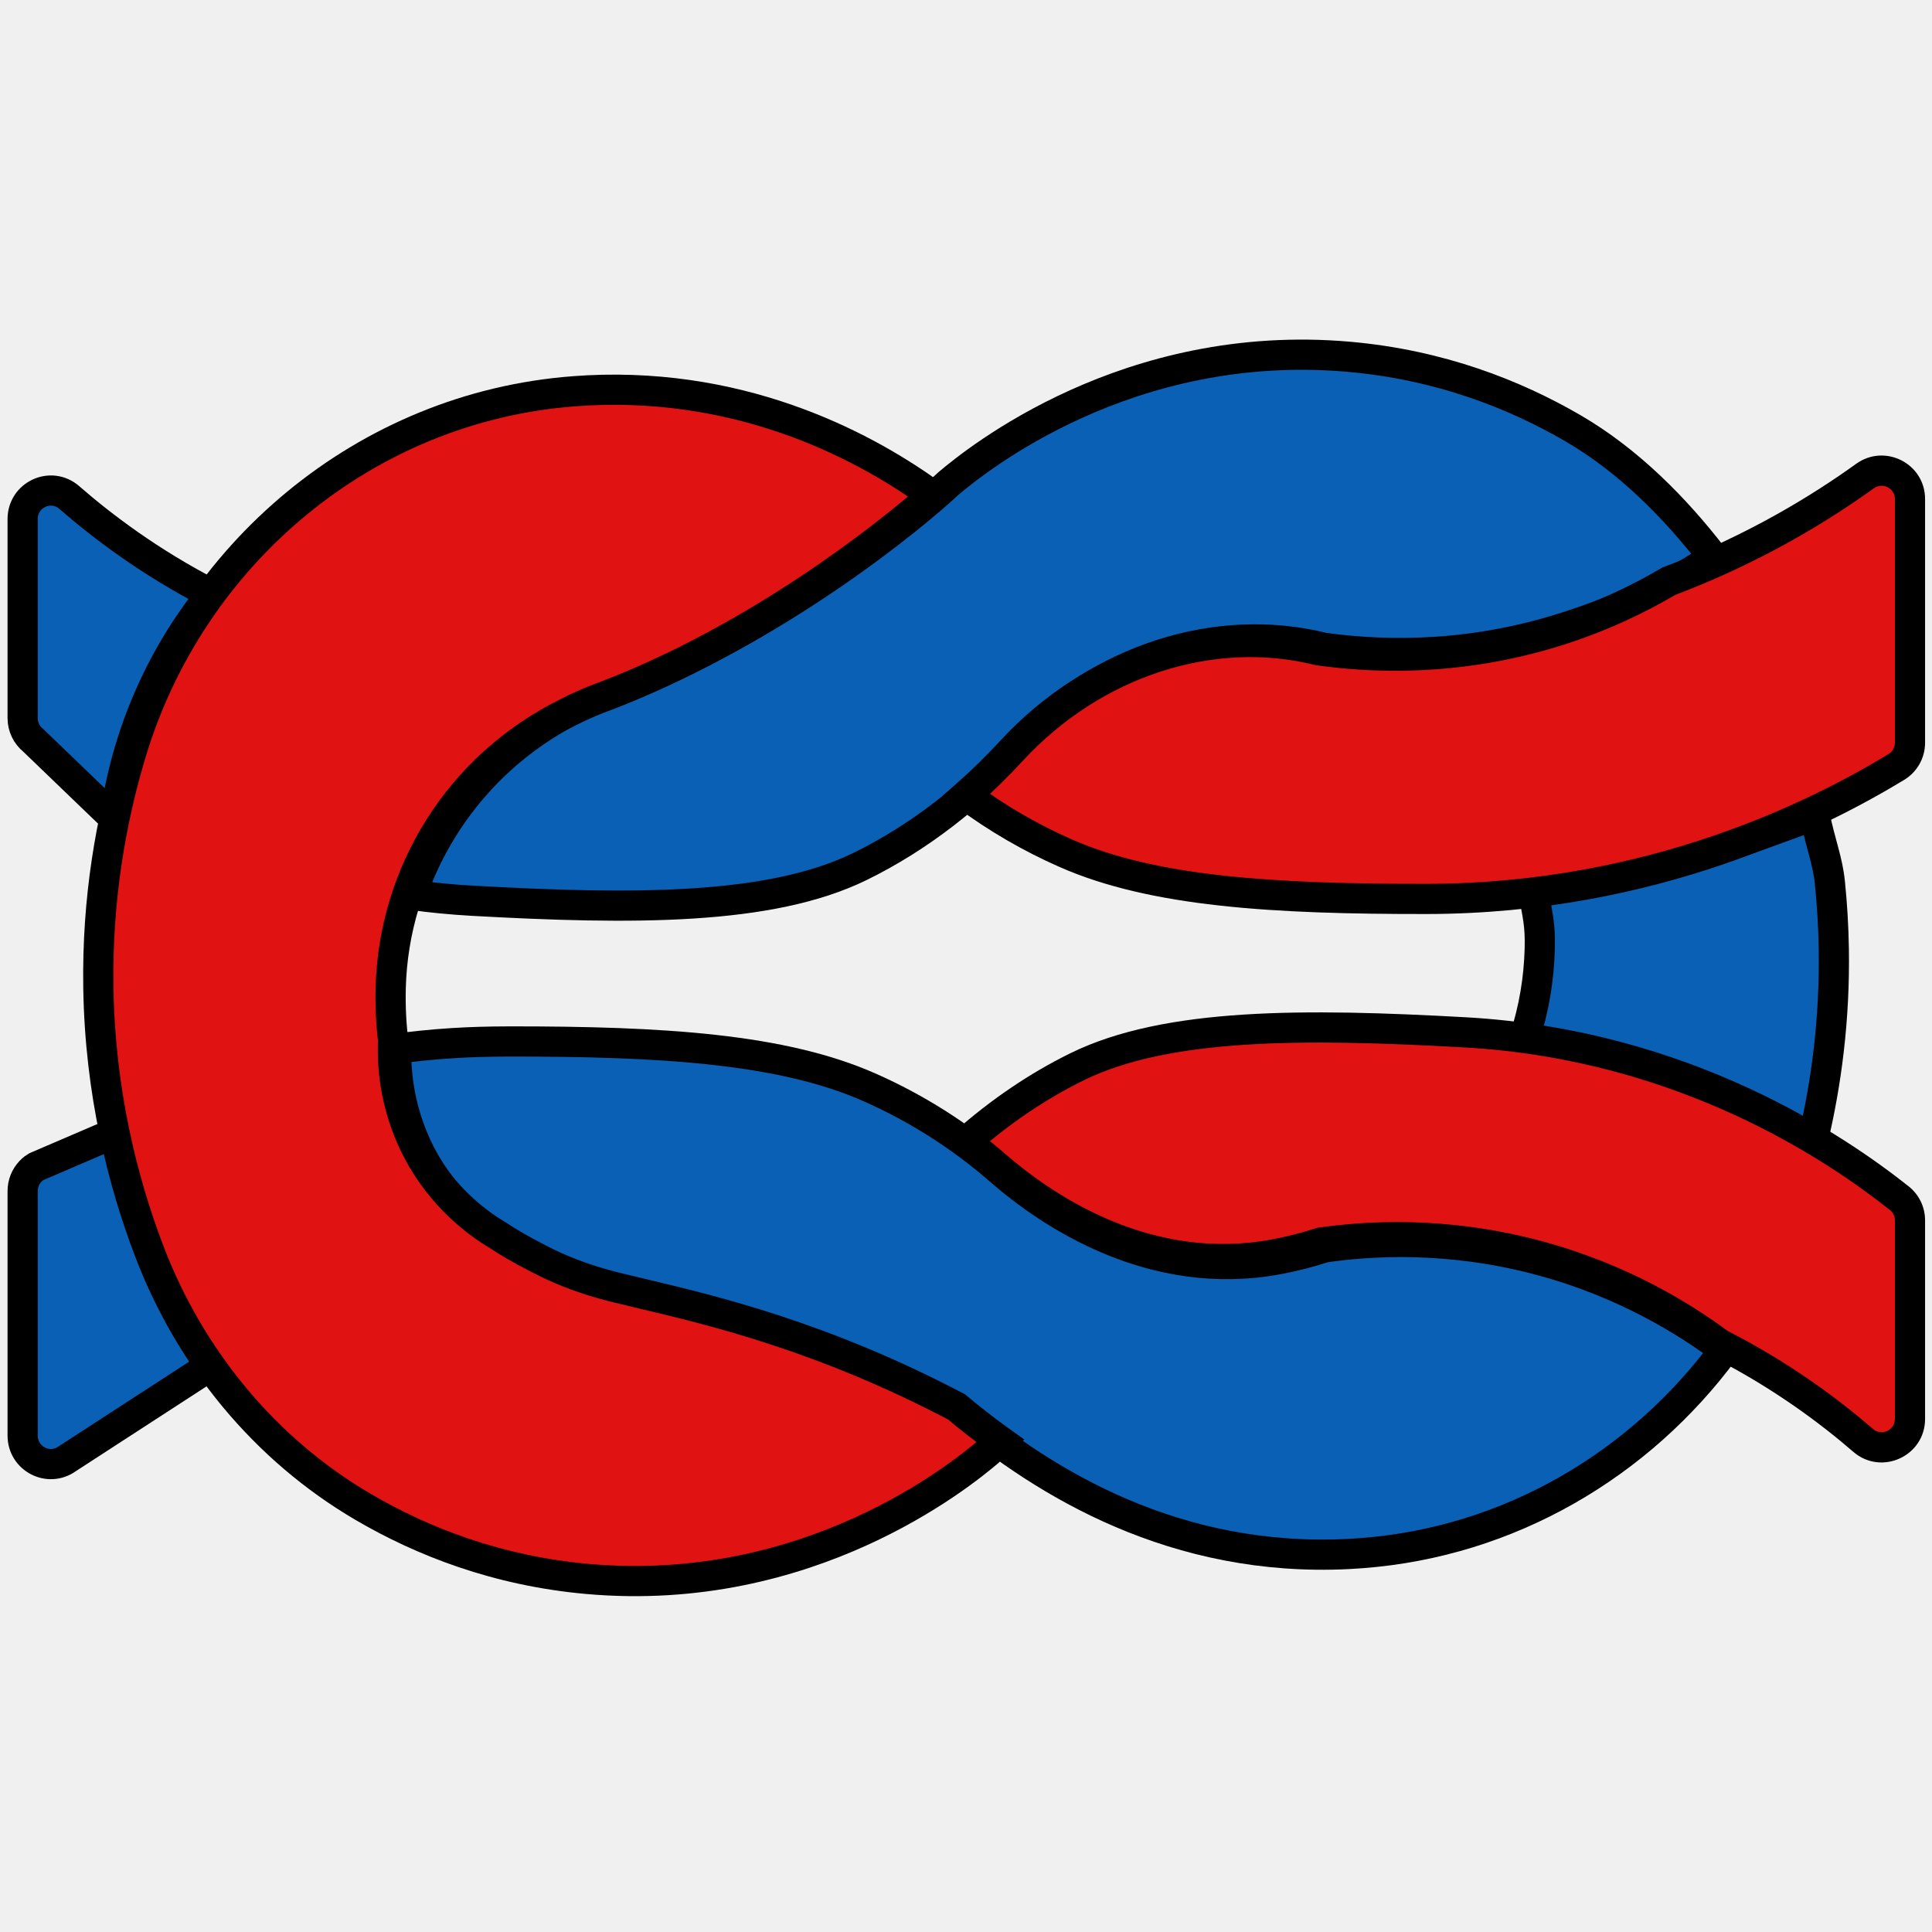
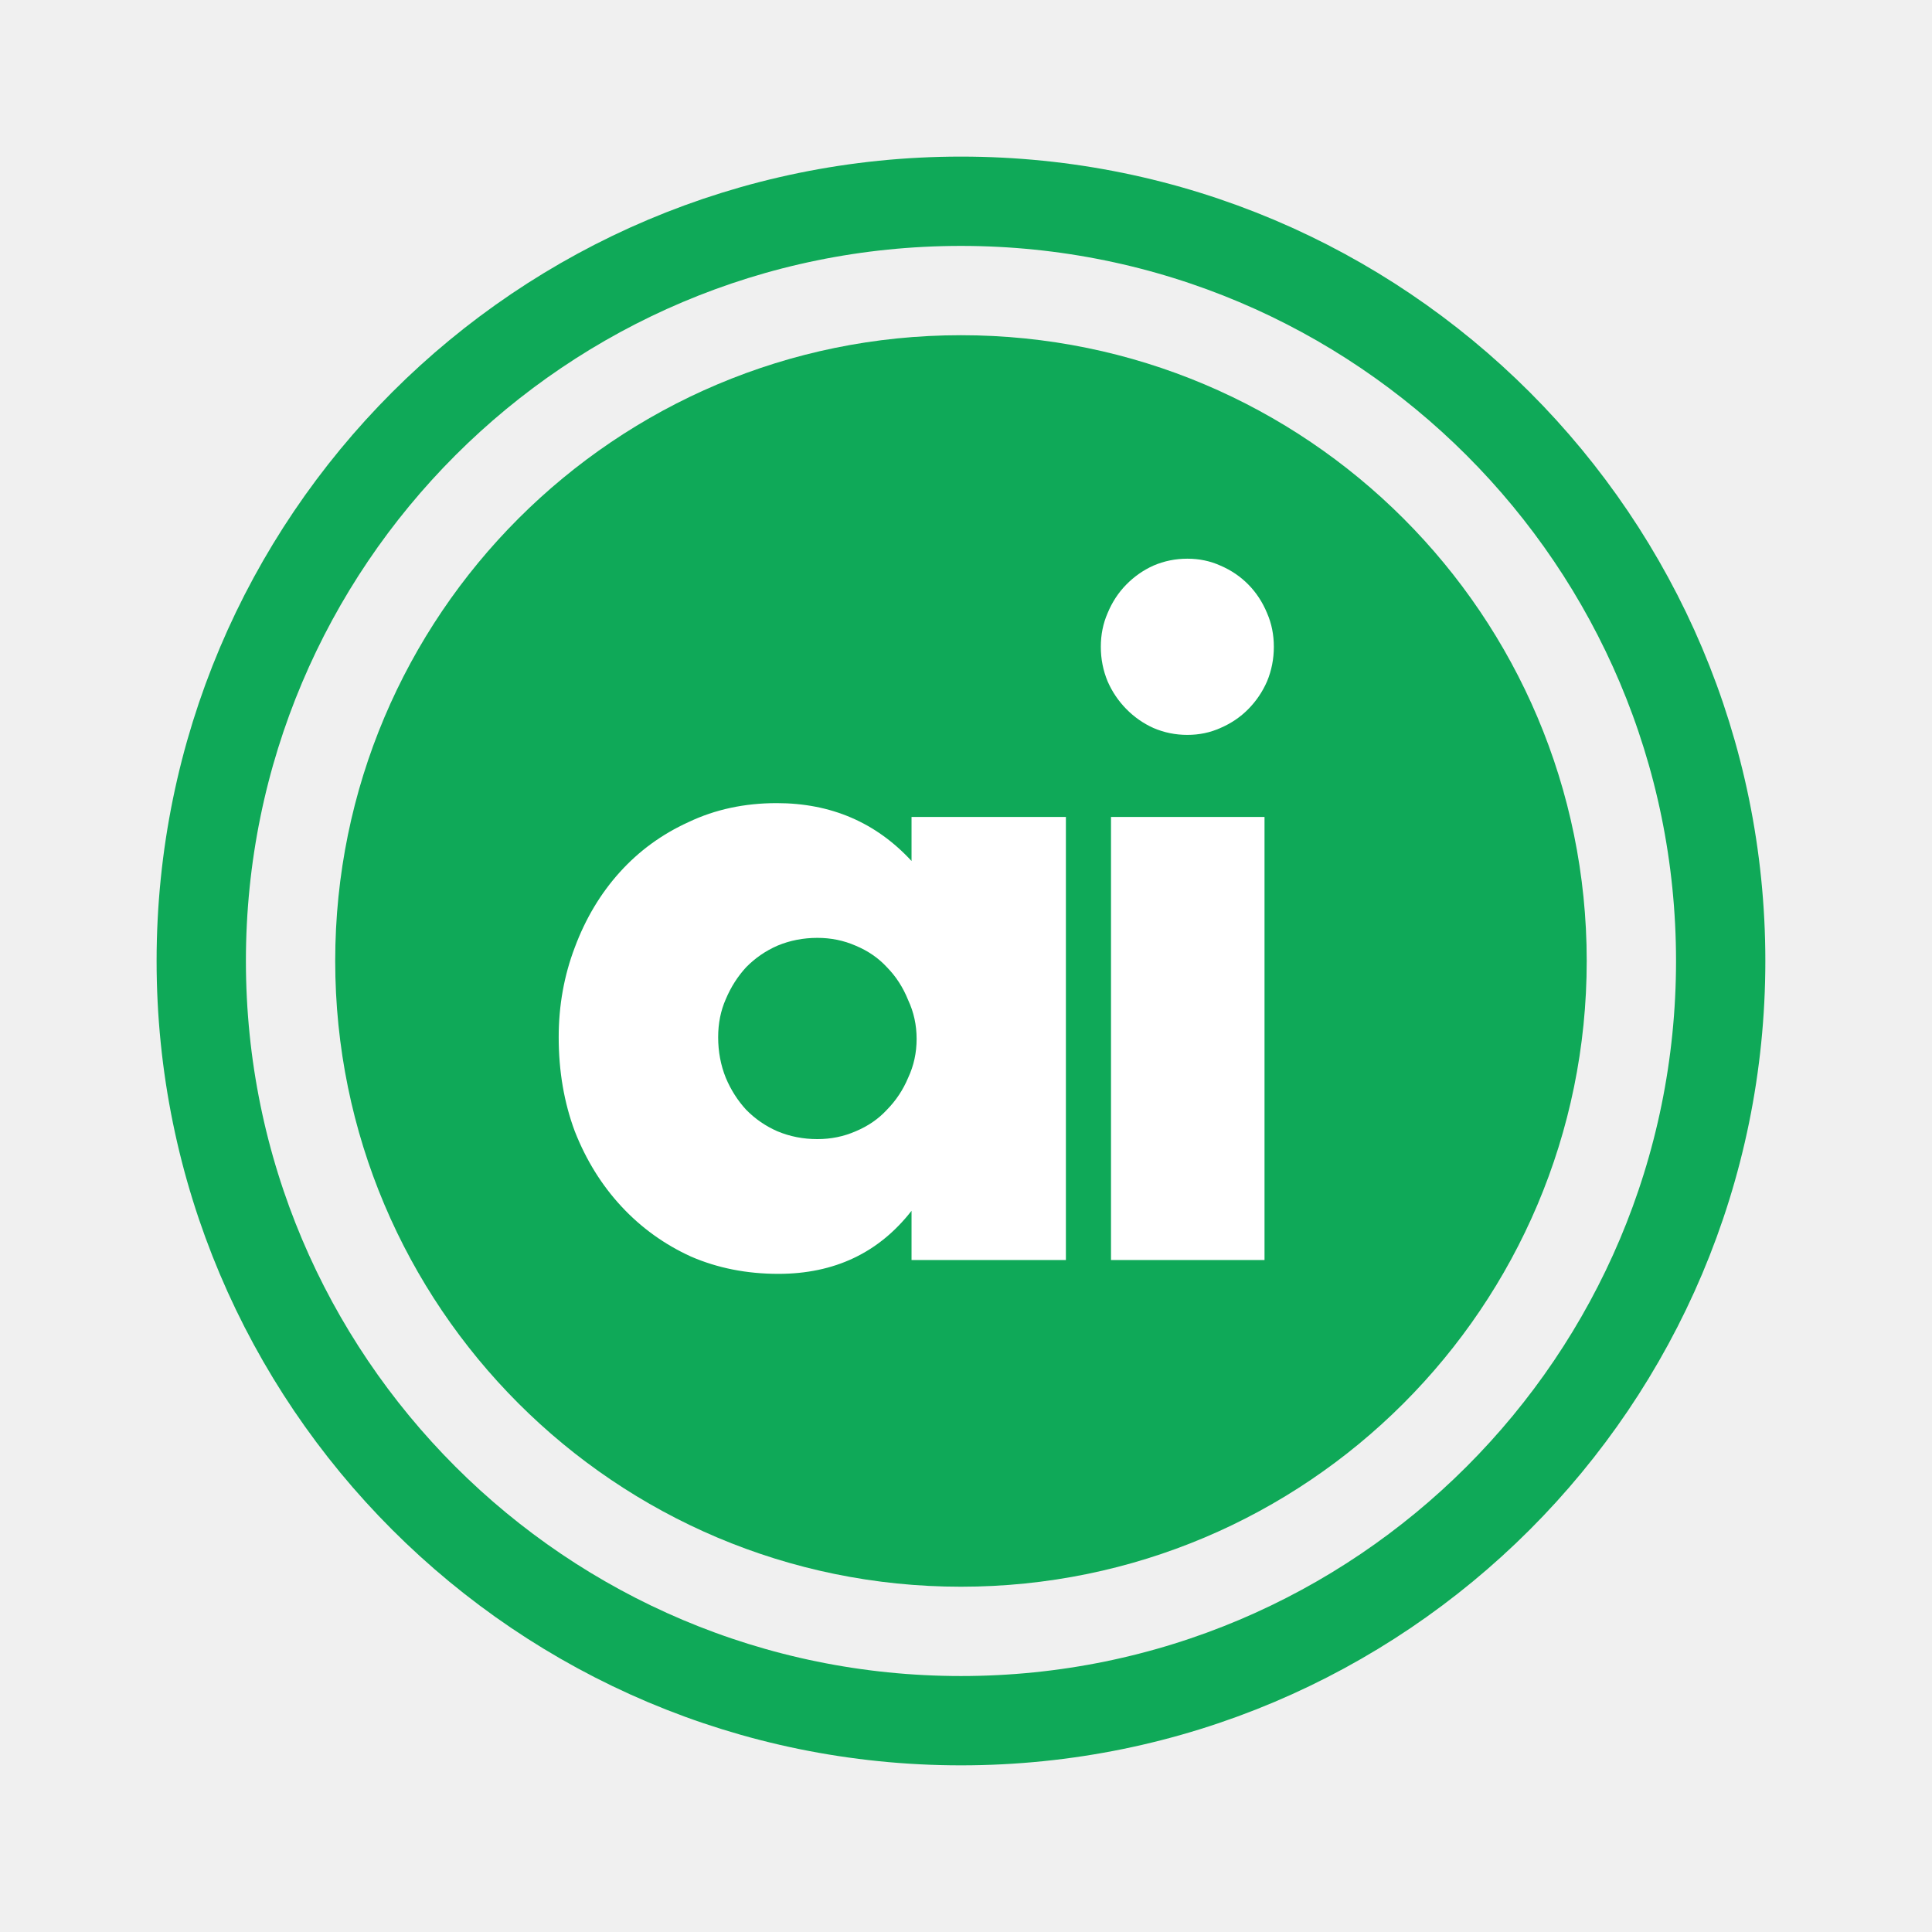
- <svg xmlns="http://www.w3.org/2000/svg" width="512" height="512" viewBox="0 0 512 512" fill="none">
-   <path d="M457 357.752C434.447 388.263 399.909 408.62 360.938 411.591C359.724 411.676 358.511 411.761 357.28 411.829C311.584 414.104 277.065 393.256 254.175 373.9C213.67 352.456 181.979 347.056 163.437 342.387C149.952 338.991 138.153 332.2 133.096 328.804C128.613 326.138 119.595 319.958 112.869 308.43C105.335 295.509 104.896 283.166 105.014 277.92C108.942 277.393 114.015 276.816 119.949 276.442C124.803 276.137 129.506 276.018 134.782 276.001C175.708 275.95 207.448 277.953 230.541 288.208C243.031 293.743 254.611 301.112 264.927 310.094C278.192 321.673 305.313 339.976 338.739 333.728C342.986 332.93 347.066 331.877 350.993 330.587C363.028 328.855 383.609 327.463 407.848 333.898C430.856 340.01 447.409 350.571 457 357.752Z" fill="#0A60B5" stroke="black" stroke-width="8" stroke-miterlimit="10" />
-   <path d="M454 147.632C443.832 134.459 431.474 122.006 416.878 113.508C401.324 104.458 381.476 96.665 357.471 94.553C298.821 89.391 258.722 121.922 251.416 128.073C242.326 136.604 205.964 166.789 162.196 183.549C154.57 186.264 139.891 192.683 126.844 207.013C116.525 218.343 111.475 229.94 109 237.147C114.219 237.868 119.605 238.388 125.161 238.706C167.599 241.069 204.062 241.304 227.916 229.622C243.673 221.912 257.493 210.935 269.412 198.08C290.892 174.9 322.22 164.56 350.737 171.649C363.834 173.476 386.644 174.867 413.023 166.789C431.238 161.208 444.809 154.185 454 147.632Z" fill="#0A60B5" stroke="black" stroke-width="8" stroke-miterlimit="10" />
-   <path d="M56 157.414C39.73 149.051 27.029 139.404 18.366 131.853C13.524 127.629 6 131.092 6 137.546V190.307C6 192.605 7.039 194.784 8.815 196.203L30.43 217C31.57 208.637 34.016 197.267 39.512 184.698C44.69 172.838 50.906 163.766 56 157.414Z" fill="#0A60B5" stroke="black" stroke-width="8" stroke-miterlimit="10" />
-   <path d="M404 275.157C406.473 267.536 407.845 259.542 408.049 251.396C408.218 244.96 407.473 242.555 406.355 236.323C417.857 234.392 432.222 231.242 445.317 227.855C459.157 224.282 469.389 220.132 480.891 216C482.568 224.045 484.33 227.957 484.939 233.918C485.515 239.541 485.871 245.367 485.973 251.396C486.278 270.127 483.991 287.113 480.467 302C469.626 296.377 456.751 290.551 441.929 285.437C428.14 280.661 415.316 277.409 404 275.157Z" fill="#0A60B5" stroke="black" stroke-width="8" stroke-miterlimit="10" />
-   <path d="M17.863 386.557C12.903 390.158 6 386.608 6 380.438V315.638C6 313.677 6.754 311.817 8.061 310.431C8.714 309.738 9.318 309.349 9.586 309.197L31 300C32.575 308.588 35.172 318.867 39.512 330.058C44.589 343.143 50.621 353.743 56 361.807C43.282 370.057 30.564 378.307 17.863 386.557Z" fill="#0A60B5" stroke="black" stroke-width="8" stroke-miterlimit="10" />
-   <path fill-rule="evenodd" clip-rule="evenodd" d="M155.765 103.453C198.594 101.328 230.622 119.267 247.13 131.257C234.633 142.295 200.817 168.932 160.818 184.316C158.121 185.28 154.541 186.71 150.462 188.793C121.52 203.048 104.31 231.457 103.542 261.808C103.413 266.916 103.673 272.006 104.349 277.007C104.276 277.016 104.203 277.026 104.131 277.036C104.013 282.241 104.451 294.488 111.981 307.308C118.703 318.747 127.716 324.879 132.197 327.524C134.42 329.006 137.949 331.141 142.351 333.354C147.523 336.109 153.257 338.42 159.582 340.207C160.551 340.488 161.531 340.753 162.52 341.001C164.821 341.576 167.33 342.171 170.036 342.814C189.12 347.343 218.035 354.206 253.489 372.84C257.07 375.846 260.929 378.875 265.067 381.836C263.81 382.961 262.751 383.944 261.896 384.751C254.585 390.934 214.457 423.632 155.765 418.444C131.742 416.321 111.864 408.488 96.315 399.391C70.119 384.077 50.325 359.853 39.526 331.5C32.569 313.222 26.504 289.587 26.066 261.774C25.679 238.021 29.486 217.098 34.675 199.746C50.56 146.731 96.888 107.85 152.11 103.689C153.322 103.605 154.535 103.52 155.765 103.453ZM455.742 356.124C446.129 349.001 429.635 338.603 406.79 332.577C382.565 326.193 361.996 327.574 349.968 329.292C346.042 330.573 341.966 331.617 337.72 332.409C304.314 338.608 277.209 320.448 263.951 308.959C261.373 306.731 258.716 304.603 255.986 302.578C264.908 294.736 274.719 287.969 285.414 282.714C309.285 270.989 345.774 271.225 388.243 273.583C446.767 276.851 487.198 304.732 503.336 317.535C505.139 318.967 506.166 321.123 506.166 323.414V376.025C506.166 382.477 498.602 385.93 493.734 381.702C485.011 374.15 472.183 364.489 455.742 356.124ZM268.112 198.921C264.275 203.078 260.24 207.04 256.008 210.76C264.204 216.84 273.061 221.988 282.432 226.11C305.511 236.285 337.233 238.273 378.135 238.223C438.125 238.139 482.295 215.548 502.561 203.25C504.802 201.886 506.166 199.46 506.166 196.832V132.26C506.166 126.111 499.226 122.574 494.239 126.162C482.435 134.658 464.882 145.501 442.244 154.031C434.092 158.837 423.933 163.744 411.827 167.469C385.429 175.589 362.602 174.191 349.496 172.355C320.959 165.229 289.608 175.623 268.112 198.921Z" fill="#E11312" />
-   <path d="M247.13 131.257L249.779 134.255L253.518 130.952L249.481 128.02L247.13 131.257ZM155.765 103.453L155.567 99.458L155.557 99.459L155.546 99.459L155.765 103.453ZM160.818 184.316L162.165 188.082L162.21 188.066L162.254 188.049L160.818 184.316ZM150.462 188.793L152.23 192.381L152.256 192.368L152.281 192.355L150.462 188.793ZM103.542 261.808L99.543 261.706L99.543 261.706L103.542 261.808ZM104.349 277.007L104.873 280.972L108.85 280.447L108.313 276.471L104.349 277.007ZM104.131 277.036L103.603 273.071L100.209 273.522L100.132 276.945L104.131 277.036ZM111.981 307.308L108.532 309.334L108.532 309.335L111.981 307.308ZM132.197 327.524L134.415 324.195L134.324 324.135L134.23 324.079L132.197 327.524ZM142.351 333.354L144.232 329.824L144.19 329.801L144.148 329.78L142.351 333.354ZM159.582 340.207L160.696 336.365L160.683 336.361L160.67 336.358L159.582 340.207ZM162.52 341.001L163.49 337.12L163.49 337.12L162.52 341.001ZM170.036 342.814L170.96 338.922L170.96 338.922L170.036 342.814ZM253.489 372.84L256.061 369.776L255.731 369.5L255.35 369.299L253.489 372.84ZM265.067 381.836L267.734 384.817L271.453 381.489L267.395 378.584L265.067 381.836ZM261.896 384.751L264.479 387.806L264.563 387.735L264.643 387.659L261.896 384.751ZM155.765 418.444L156.117 414.459L156.117 414.459L155.765 418.444ZM96.315 399.391L98.335 395.938L98.334 395.937L96.315 399.391ZM39.526 331.5L35.788 332.923L35.788 332.924L39.526 331.5ZM26.066 261.774L30.066 261.711L30.066 261.709L26.066 261.774ZM34.675 199.746L30.843 198.598L30.842 198.6L34.675 199.746ZM152.11 103.689L151.832 99.698L151.821 99.699L151.809 99.7L152.11 103.689ZM406.79 332.577L407.81 328.71L407.809 328.71L406.79 332.577ZM455.742 356.124L453.361 359.338L453.63 359.537L453.928 359.689L455.742 356.124ZM349.968 329.292L349.402 325.333L349.058 325.382L348.727 325.49L349.968 329.292ZM337.72 332.409L338.45 336.342L338.454 336.341L337.72 332.409ZM263.951 308.959L266.57 305.936L266.567 305.933L263.951 308.959ZM255.986 302.578L253.345 299.574L249.627 302.842L253.603 305.791L255.986 302.578ZM285.414 282.714L283.65 279.123L283.649 279.124L285.414 282.714ZM388.243 273.583L388.466 269.589L388.465 269.589L388.243 273.583ZM503.336 317.535L505.824 314.403L505.822 314.401L503.336 317.535ZM493.734 381.702L496.357 378.682L496.352 378.678L493.734 381.702ZM256.008 210.76L253.367 207.755L249.649 211.023L253.625 213.972L256.008 210.76ZM268.112 198.921L271.051 201.634L271.052 201.634L268.112 198.921ZM282.432 226.11L284.045 222.45L284.043 222.449L282.432 226.11ZM378.135 238.223L378.14 242.223L378.141 242.223L378.135 238.223ZM502.561 203.25L504.636 206.67L504.642 206.666L502.561 203.25ZM494.239 126.162L491.903 122.915L491.903 122.915L494.239 126.162ZM442.244 154.031L440.834 150.288L440.511 150.41L440.213 150.585L442.244 154.031ZM411.827 167.469L413.003 171.293L413.004 171.292L411.827 167.469ZM349.496 172.355L348.527 176.236L348.732 176.287L348.941 176.316L349.496 172.355ZM249.481 128.02C232.563 115.733 199.644 97.272 155.567 99.458L155.963 107.448C197.545 105.385 228.681 122.801 244.78 134.493L249.481 128.02ZM162.254 188.049C202.878 172.424 237.107 145.447 249.779 134.255L244.482 128.259C232.16 139.143 198.755 165.439 159.383 180.582L162.254 188.049ZM152.281 192.355C156.176 190.367 159.593 189.002 162.165 188.082L159.472 180.549C156.648 181.559 152.905 183.054 148.644 185.23L152.281 192.355ZM107.541 261.909C108.272 233.012 124.652 205.965 152.23 192.381L148.695 185.204C118.388 200.132 100.348 229.903 99.543 261.706L107.541 261.909ZM108.313 276.471C107.667 271.691 107.417 266.814 107.541 261.909L99.543 261.706C99.409 267.017 99.68 272.32 100.385 277.542L108.313 276.471ZM104.659 281.001C104.729 280.991 104.801 280.982 104.873 280.972L103.825 273.041C103.751 273.051 103.677 273.061 103.603 273.071L104.659 281.001ZM115.43 305.282C108.431 293.366 108.02 281.968 108.13 277.126L100.132 276.945C100.006 282.514 100.471 295.611 108.532 309.334L115.43 305.282ZM134.23 324.079C130.058 321.616 121.675 315.91 115.43 305.282L108.532 309.335C115.73 321.583 125.373 328.141 130.163 330.968L134.23 324.079ZM144.148 329.78C139.892 327.641 136.505 325.588 134.415 324.195L129.978 330.852C132.336 332.424 136.005 334.641 140.555 336.928L144.148 329.78ZM160.67 336.358C154.605 334.644 149.138 332.437 144.232 329.824L140.47 336.884C145.907 339.781 151.909 342.195 158.494 344.056L160.67 336.358ZM163.49 337.12C162.551 336.885 161.619 336.633 160.696 336.365L158.468 344.049C159.482 344.343 160.51 344.621 161.55 344.881L163.49 337.12ZM170.96 338.922C168.248 338.278 165.764 337.688 163.49 337.12L161.55 344.881C163.879 345.463 166.412 346.065 169.112 346.705L170.96 338.922ZM255.35 369.299C219.436 350.423 190.118 343.469 170.96 338.922L169.112 346.705C188.121 351.217 216.635 357.989 251.628 376.381L255.35 369.299ZM267.395 378.584C263.35 375.688 259.572 372.724 256.061 369.776L250.918 375.904C254.569 378.969 258.509 382.061 262.738 385.089L267.395 378.584ZM264.643 387.659C265.477 386.871 266.509 385.913 267.734 384.817L262.399 378.855C261.111 380.009 260.026 381.016 259.15 381.843L264.643 387.659ZM155.413 422.428C215.755 427.763 256.953 394.17 264.479 387.806L259.313 381.697C252.217 387.698 213.16 419.502 156.117 414.459L155.413 422.428ZM94.295 402.843C110.265 412.187 130.708 420.245 155.413 422.428L156.117 414.459C132.777 412.397 113.462 404.788 98.335 395.938L94.295 402.843ZM35.788 332.924C46.892 362.079 67.268 387.044 94.296 402.844L98.334 395.937C72.97 381.111 53.757 357.626 43.264 330.077L35.788 332.924ZM22.067 261.837C22.513 290.2 28.698 314.297 35.788 332.923L43.265 330.077C36.439 312.147 30.495 288.974 30.066 261.711L22.067 261.837ZM30.842 198.6C25.555 216.283 21.672 237.617 22.067 261.839L30.066 261.709C29.686 238.425 33.417 217.912 38.507 200.892L30.842 198.6ZM151.809 99.7C94.86 103.991 47.182 144.07 30.843 198.598L38.506 200.894C53.939 149.392 98.915 111.709 152.41 107.678L151.809 99.7ZM155.546 99.459C154.283 99.528 153.041 99.615 151.832 99.698L152.387 107.679C153.604 107.595 154.788 107.513 155.984 107.447L155.546 99.459ZM405.77 336.445C427.976 342.302 444.011 352.41 453.361 359.338L458.124 352.91C448.247 345.592 431.295 334.904 407.81 328.71L405.77 336.445ZM350.533 333.252C362.226 331.582 382.223 330.239 405.771 336.445L407.809 328.71C382.907 322.146 361.765 323.566 349.402 325.333L350.533 333.252ZM338.454 336.341C342.869 335.518 347.116 334.43 351.208 333.095L348.727 325.49C344.969 326.715 341.062 327.717 336.987 328.477L338.454 336.341ZM261.331 311.982C274.874 323.717 303.212 342.881 338.45 336.342L336.991 328.476C305.417 334.336 279.544 317.179 266.57 305.936L261.331 311.982ZM253.603 305.791C256.254 307.756 258.833 309.822 261.335 311.985L266.567 305.933C263.913 303.64 261.179 301.449 258.369 299.365L253.603 305.791ZM283.649 279.124C272.604 284.552 262.502 291.526 253.345 299.574L258.627 305.583C267.315 297.947 276.835 291.387 287.178 286.304L283.649 279.124ZM388.465 269.589C367.207 268.409 347.267 267.747 329.599 268.875C311.963 270.001 296.269 272.925 283.65 279.123L287.177 286.304C298.429 280.777 312.915 277.957 330.109 276.859C347.271 275.763 366.809 276.399 388.021 277.577L388.465 269.589ZM505.822 314.401C489.374 301.352 448.16 272.923 388.466 269.589L388.02 277.577C445.373 280.78 485.021 308.111 500.85 320.668L505.822 314.401ZM510.166 323.414C510.166 319.916 508.592 316.601 505.824 314.403L500.848 320.667C501.686 321.332 502.166 322.33 502.166 323.414H510.166ZM510.166 376.025V323.414H502.166V376.025H510.166ZM491.111 384.722C498.574 391.204 510.166 385.9 510.166 376.025H502.166C502.166 379.054 498.631 380.657 496.357 378.682L491.111 384.722ZM453.928 359.689C470.016 367.875 482.577 377.333 491.116 384.726L496.352 378.678C487.445 370.966 474.349 361.104 457.556 352.559L453.928 359.689ZM258.649 213.764C262.992 209.947 267.126 205.887 271.051 201.634L265.173 196.208C261.424 200.269 257.489 204.133 253.367 207.755L258.649 213.764ZM284.043 222.449C274.945 218.447 266.347 213.45 258.391 207.547L253.625 213.972C262.06 220.231 271.177 225.529 280.821 229.772L284.043 222.449ZM378.13 234.223C337.137 234.273 306.243 232.237 284.045 222.45L280.818 229.77C304.779 240.334 337.328 242.273 378.14 242.223L378.13 234.223ZM500.486 199.83C480.555 211.925 437.112 234.14 378.13 234.223L378.141 242.223C439.137 242.137 484.036 219.171 504.636 206.67L500.486 199.83ZM502.166 196.832C502.166 198.064 501.53 199.195 500.481 199.834L504.642 206.666C508.074 204.576 510.166 200.856 510.166 196.832H502.166ZM502.166 132.26V196.832H510.166V132.26H502.166ZM496.576 129.409C498.929 127.715 502.166 129.387 502.166 132.26H510.166C510.166 122.836 499.523 117.432 491.903 122.915L496.576 129.409ZM443.655 157.774C466.697 149.092 484.559 138.057 496.576 129.408L491.903 122.915C480.31 131.258 463.067 141.911 440.834 150.288L443.655 157.774ZM413.004 171.292C425.452 167.461 435.897 162.416 444.276 157.477L440.213 150.585C432.286 155.258 422.413 160.026 410.651 163.646L413.004 171.292ZM348.941 176.316C362.4 178.202 385.861 179.641 413.003 171.293L410.651 163.646C384.997 171.537 362.805 170.18 350.051 168.393L348.941 176.316ZM271.052 201.634C291.669 179.287 321.563 169.503 348.527 176.236L350.465 168.474C320.354 160.955 287.546 171.959 265.172 196.209L271.052 201.634Z" fill="black" />
+ <svg xmlns="http://www.w3.org/2000/svg" width="256" height="256" viewBox="0 0 256 256" fill="none">
+   <path d="M127.334 26.667C182.93 26.667 228 71.737 228 127.333C228 182.93 182.93 228 127.334 228C71.737 228 26.667 182.93 26.667 127.333C26.667 71.737 71.737 26.667 127.334 26.667Z" stroke="#0FA958" stroke-width="11.834" />
+   <path d="M210.249 127.333C210.249 81.54 173.127 44.417 127.333 44.417C81.54 44.417 44.417 81.54 44.417 127.333C44.417 173.127 81.54 210.249 127.333 210.249C173.127 210.249 210.249 173.127 210.249 127.333Z" fill="#0FA958" />
+   <path d="M95.159 137.433C95.159 139.341 95.496 141.134 96.17 142.812C96.844 144.415 97.744 145.826 98.867 147.047C100.066 148.267 101.452 149.221 103.026 149.908C104.674 150.594 106.435 150.938 108.308 150.938C110.106 150.938 111.792 150.594 113.365 149.908C115.014 149.221 116.4 148.267 117.523 147.047C118.723 145.826 119.659 144.415 120.333 142.812C121.083 141.21 121.457 139.493 121.457 137.662C121.457 135.831 121.083 134.114 120.333 132.512C119.659 130.834 118.723 129.384 117.523 128.163C116.4 126.942 115.014 125.989 113.365 125.302C111.792 124.615 110.106 124.272 108.308 124.272C106.435 124.272 104.674 124.615 103.026 125.302C101.452 125.989 100.066 126.942 98.867 128.163C97.744 129.384 96.844 130.795 96.17 132.397C95.496 133.923 95.159 135.602 95.159 137.433ZM120.783 108.249H141.237V166.96H120.783V160.437C116.437 166.007 110.556 168.792 103.138 168.792C98.942 168.792 95.084 168.028 91.562 166.503C88.041 164.9 84.969 162.687 82.346 159.865C79.724 157.042 77.664 153.723 76.165 149.908C74.742 146.093 74.03 141.935 74.03 137.433C74.03 133.237 74.742 129.269 76.165 125.531C77.589 121.716 79.574 118.397 82.122 115.574C84.669 112.751 87.704 110.538 91.225 108.936C94.746 107.258 98.643 106.418 102.913 106.418C110.106 106.418 116.063 108.974 120.783 114.086V108.249ZM167.555 108.249V166.96H147.213V108.249H167.555ZM145.864 85.704C145.864 84.101 146.164 82.614 146.764 81.24C147.363 79.79 148.187 78.532 149.236 77.463C150.285 76.395 151.484 75.556 152.833 74.946C154.256 74.335 155.754 74.03 157.328 74.03C158.901 74.03 160.362 74.335 161.711 74.946C163.135 75.556 164.371 76.395 165.42 77.463C166.469 78.532 167.293 79.79 167.892 81.24C168.492 82.614 168.791 84.101 168.791 85.704C168.791 87.306 168.492 88.832 167.892 90.281C167.293 91.655 166.469 92.876 165.42 93.944C164.371 95.012 163.135 95.851 161.711 96.462C160.362 97.072 158.901 97.377 157.328 97.377C155.754 97.377 154.256 97.072 152.833 96.462C151.484 95.851 150.285 95.012 149.236 93.944C148.187 92.876 147.363 91.655 146.764 90.281C146.164 88.832 145.864 87.306 145.864 85.704Z" fill="white" />
</svg>
